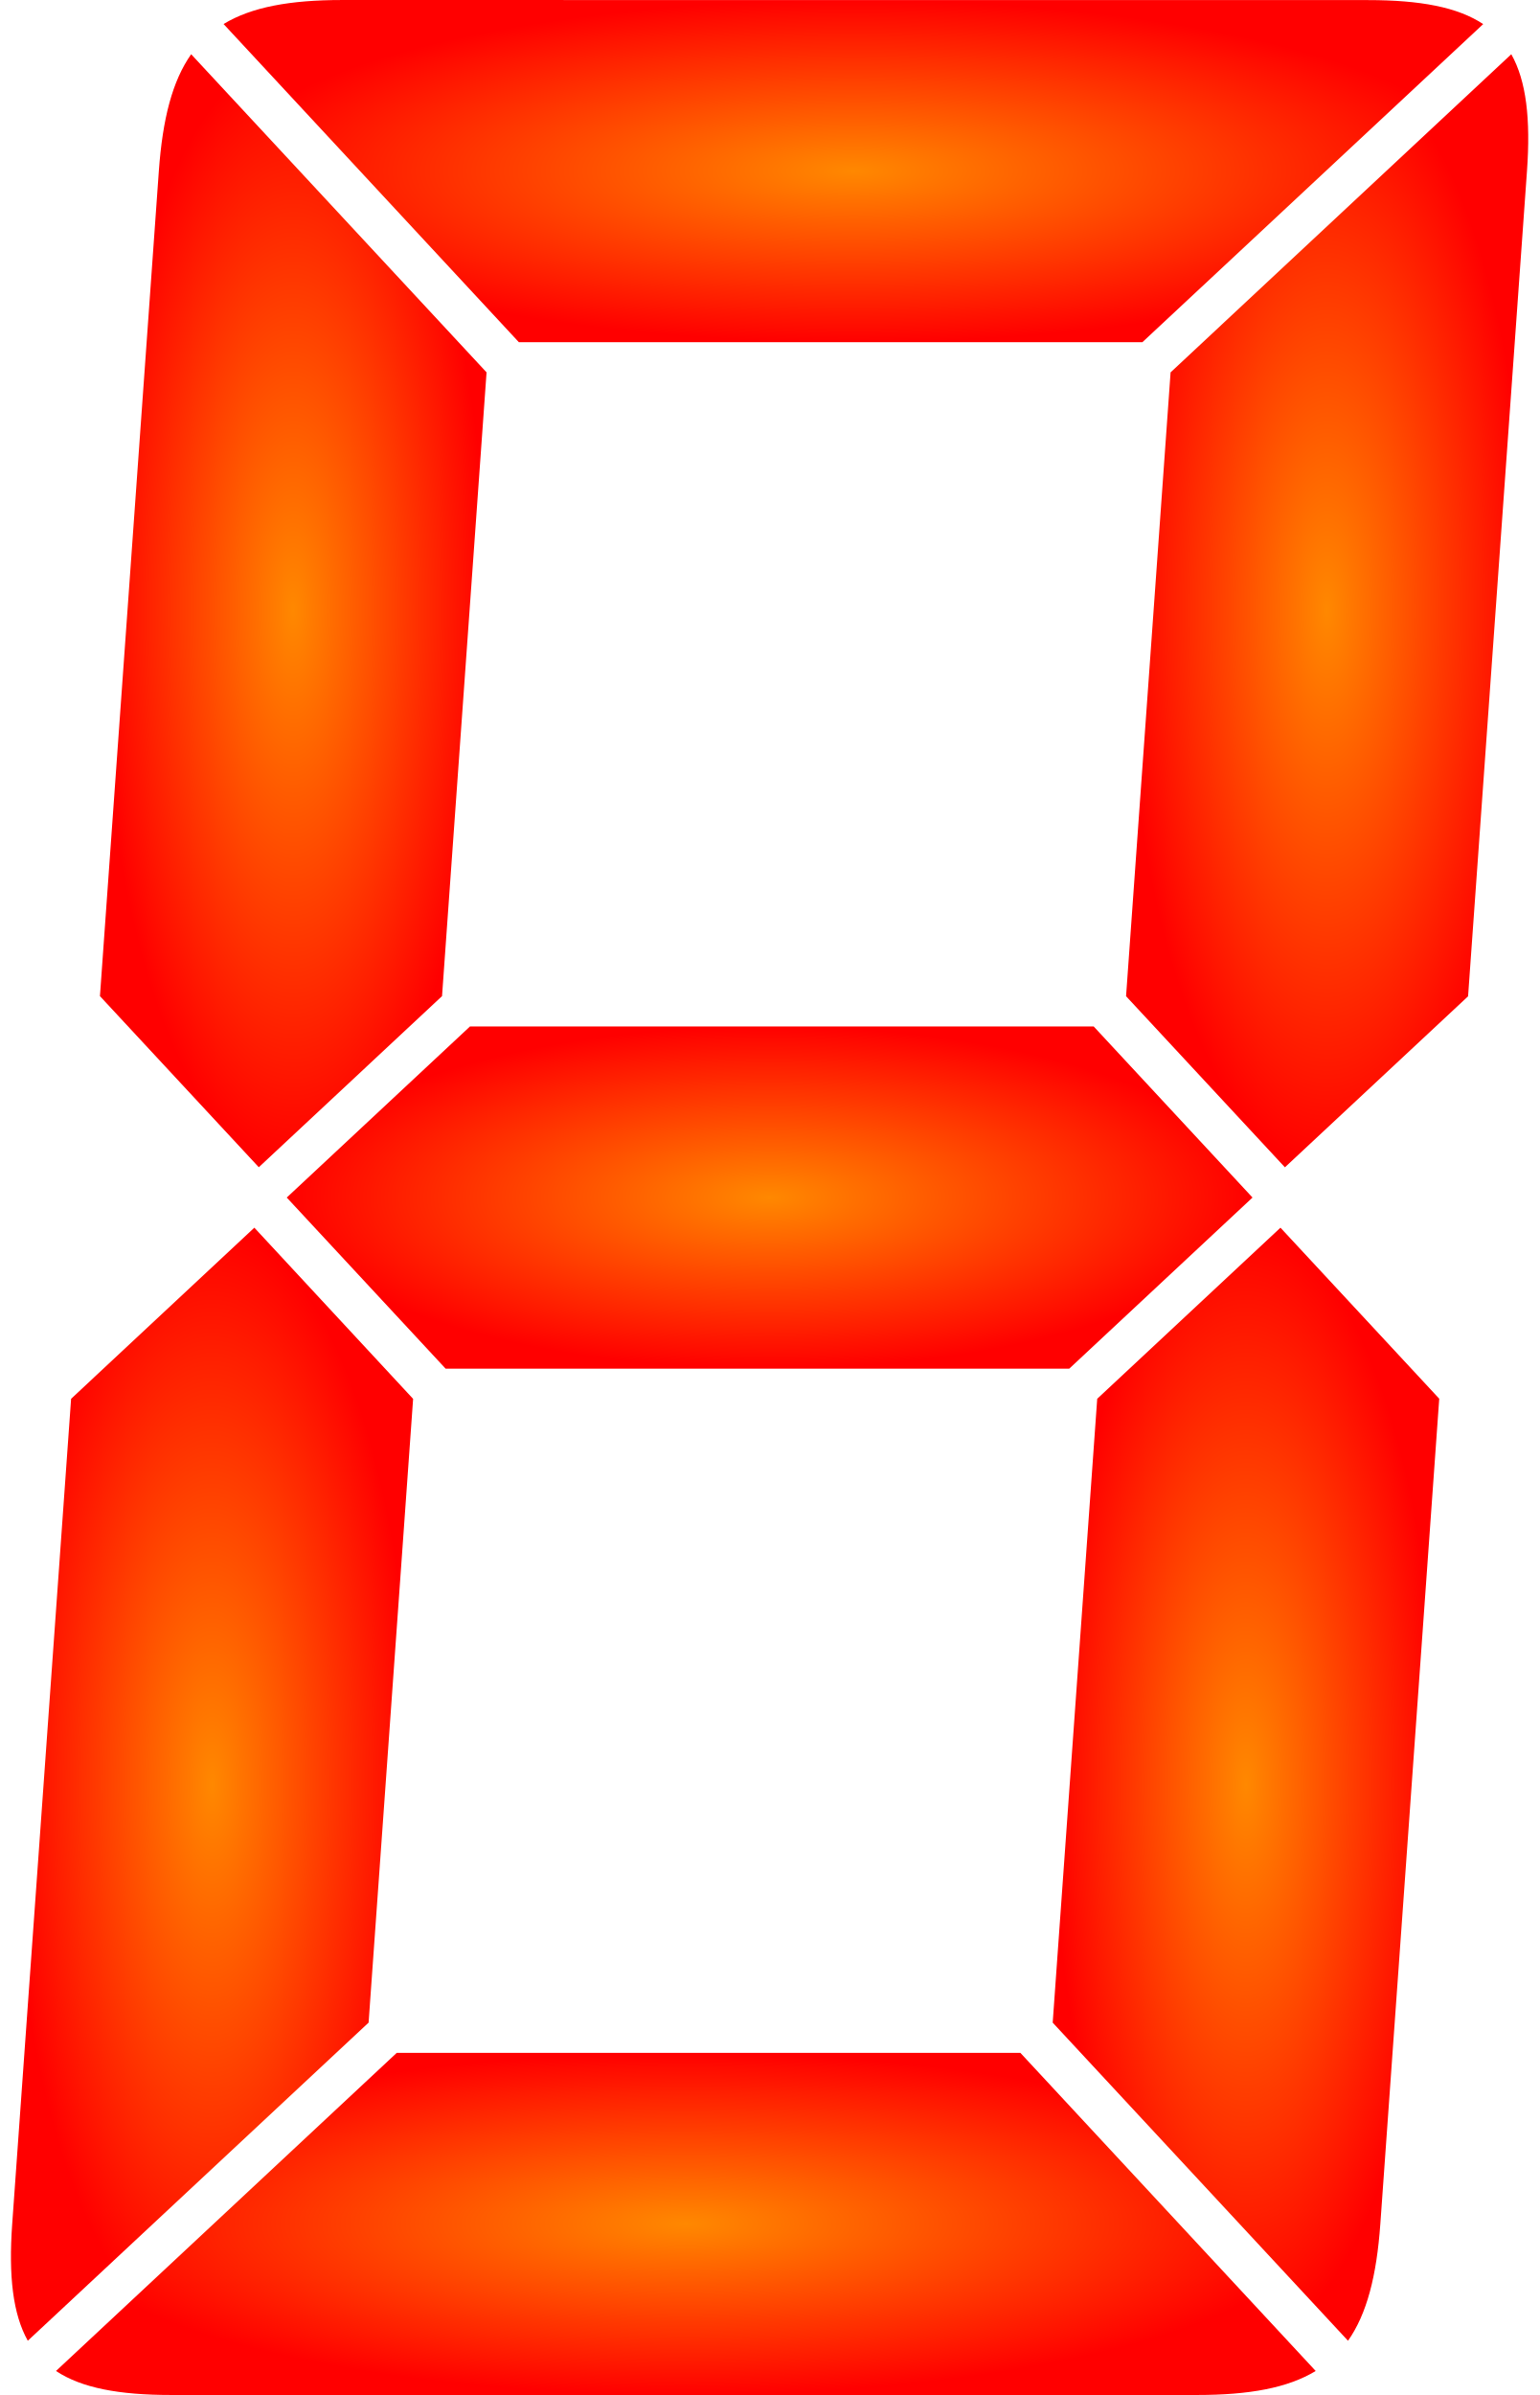
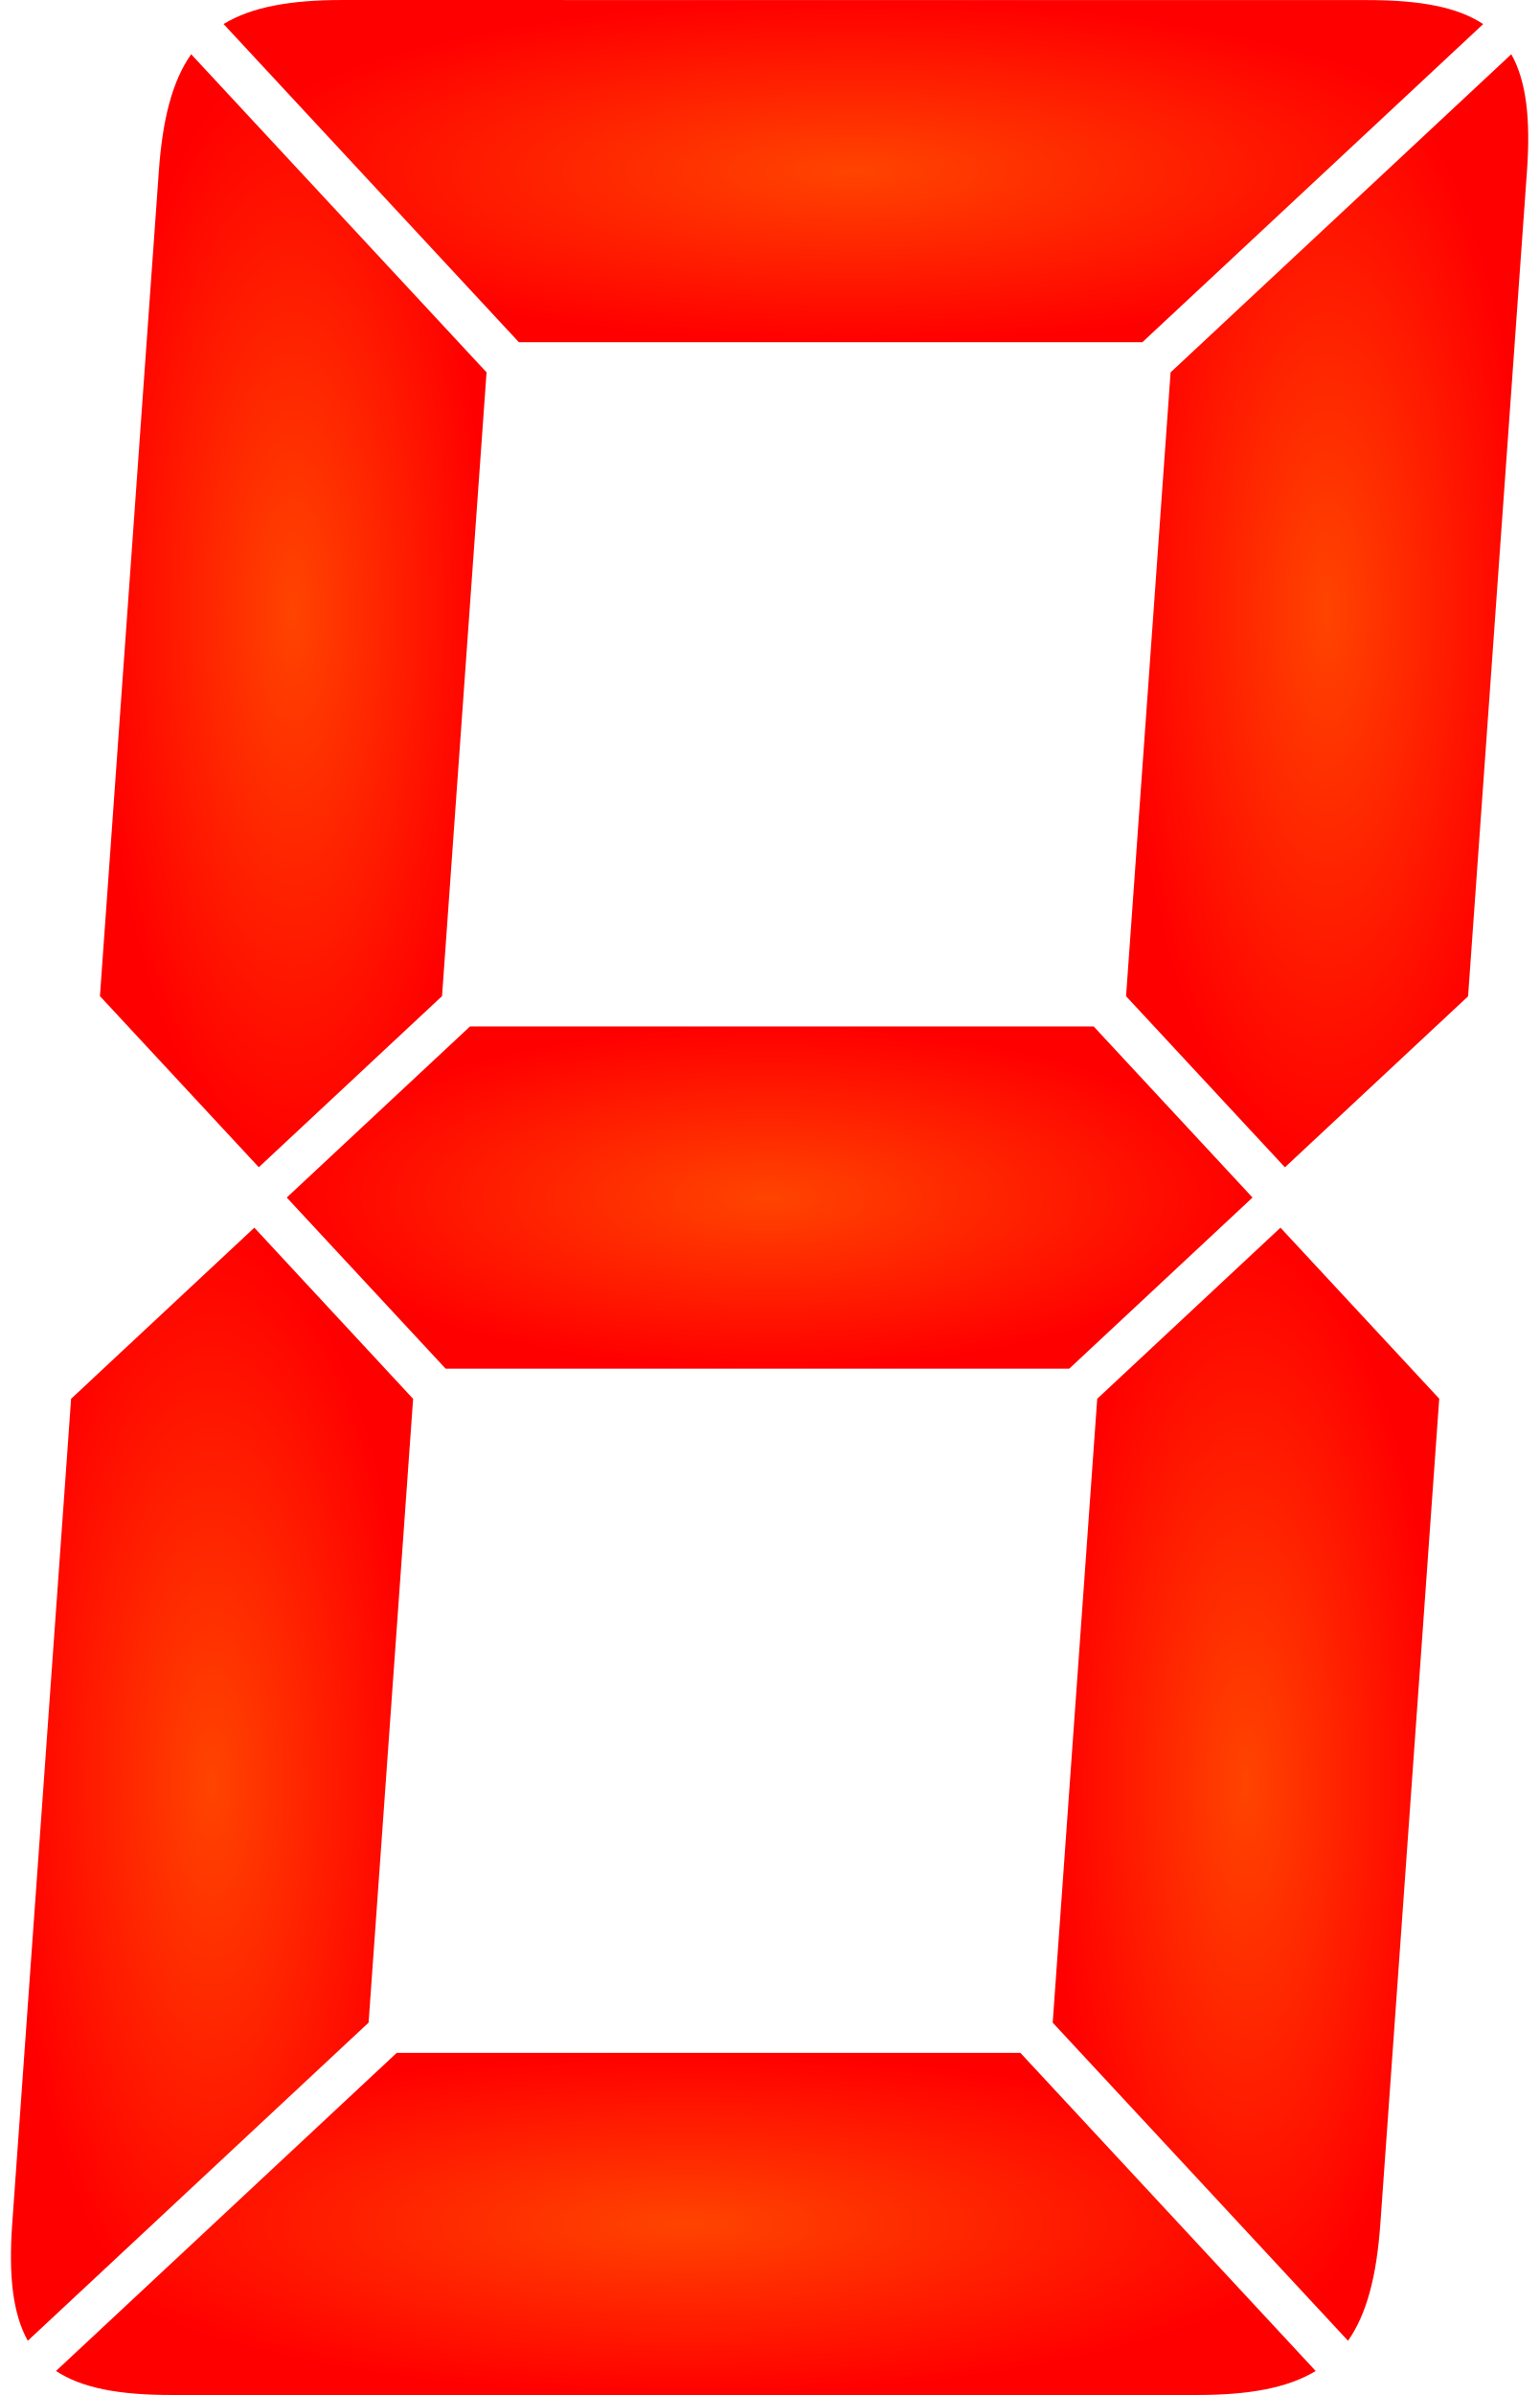
<svg xmlns="http://www.w3.org/2000/svg" xmlns:xlink="http://www.w3.org/1999/xlink" width="72" height="112" version="1.1" viewBox="0 0 19.05 29.633">
  <defs>
    <linearGradient id="brightled">
-       <stop style="stop-color:#ff8800" offset="0" />
+       <stop style="stop-color:#ff4400" offset="0" />
      <stop style="stop-color:#ff0000" offset="1" />
    </linearGradient>
    <radialGradient id="radialGradient28775" cx="15.421" cy="22.076" r="2.392" gradientTransform="matrix(1 0 0 2.8784 0 -41.468)" gradientUnits="userSpaceOnUse" xlink:href="#brightled" />
    <radialGradient id="radialGradient31218" cx="10.562" cy="2.117" r="7.795" gradientTransform="matrix(1 0 0 .27154 0 1.5419)" gradientUnits="userSpaceOnUse" xlink:href="#brightled" />
    <radialGradient id="radialGradient33338" cx="16.425" cy="7.557" r="2.489" gradientTransform="matrix(1 0 0 2.7665 0 -13.35)" gradientUnits="userSpaceOnUse" xlink:href="#brightled" />
    <radialGradient id="radialGradient34112" cx="3.629" cy="7.557" r="2.392" gradientTransform="matrix(1 0 0 2.8781 0 -14.193)" gradientUnits="userSpaceOnUse" xlink:href="#brightled" />
    <radialGradient id="radialGradient34114" cx="9.525" cy="14.817" r="5.976" gradientTransform="matrix(1 0 0 .35418 0 9.569)" gradientUnits="userSpaceOnUse" xlink:href="#brightled" />
    <radialGradient id="radialGradient34116" cx="8.488" cy="27.517" r="7.796" gradientTransform="matrix(1 0 0 .27152 0 20.045)" gradientUnits="userSpaceOnUse" xlink:href="#brightled" />
    <radialGradient id="radialGradient34896" cx="2.625" cy="22.076" r="2.489" gradientTransform="matrix(1 0 0 2.7664 0 -38.995)" gradientUnits="userSpaceOnUse" xlink:href="#brightled" />
  </defs>
  <path d="m4.91 25.4-4.217 3.936c0.316 0.21 0.78 0.297 1.424 0.297h12.7c0.645 0 1.121-0.087 1.467-0.297l-3.655-3.936z" style="fill:url(#radialGradient34116)" />
  <path d="m3.148 15.19-2.268 2.117-0.729 10.21c-0.046 0.644 0.008 1.114 0.193 1.445l4.218-3.936 0.551-7.718z" style="fill:url(#radialGradient34896)" />
  <path d="m15.848 15.19-2.268 2.117-0.551 7.719 3.655 3.936c0.233-0.331 0.354-0.801 0.4-1.445l0.729-10.211z" style="fill:url(#radialGradient28775)" />
  <path d="m5.817 12.7-2.268 2.117 1.966 2.117h7.719l2.268-2.117-1.966-2.117z" style="fill:url(#radialGradient34114)" />
  <path d="m2.366 0.671c-0.233 0.331-0.354 0.801-0.4 1.445l-0.729 10.209 1.966 2.117 2.268-2.117 0.551-7.718z" style="fill:url(#radialGradient34112)" />
  <path d="m18.705 0.671-4.217 3.936-0.551 7.719 1.966 2.117 2.267-2.116 0.729-10.21c0.046-0.645-0.008-1.115-0.194-1.446z" style="fill:url(#radialGradient33338)" />
  <path d="m4.233 0c-0.644 0-1.12 0.087-1.466 0.297l3.655 3.937h7.717l4.218-3.936c-0.316-0.21-0.78-0.297-1.424-0.297z" style="fill:url(#radialGradient31218)" />
</svg>
